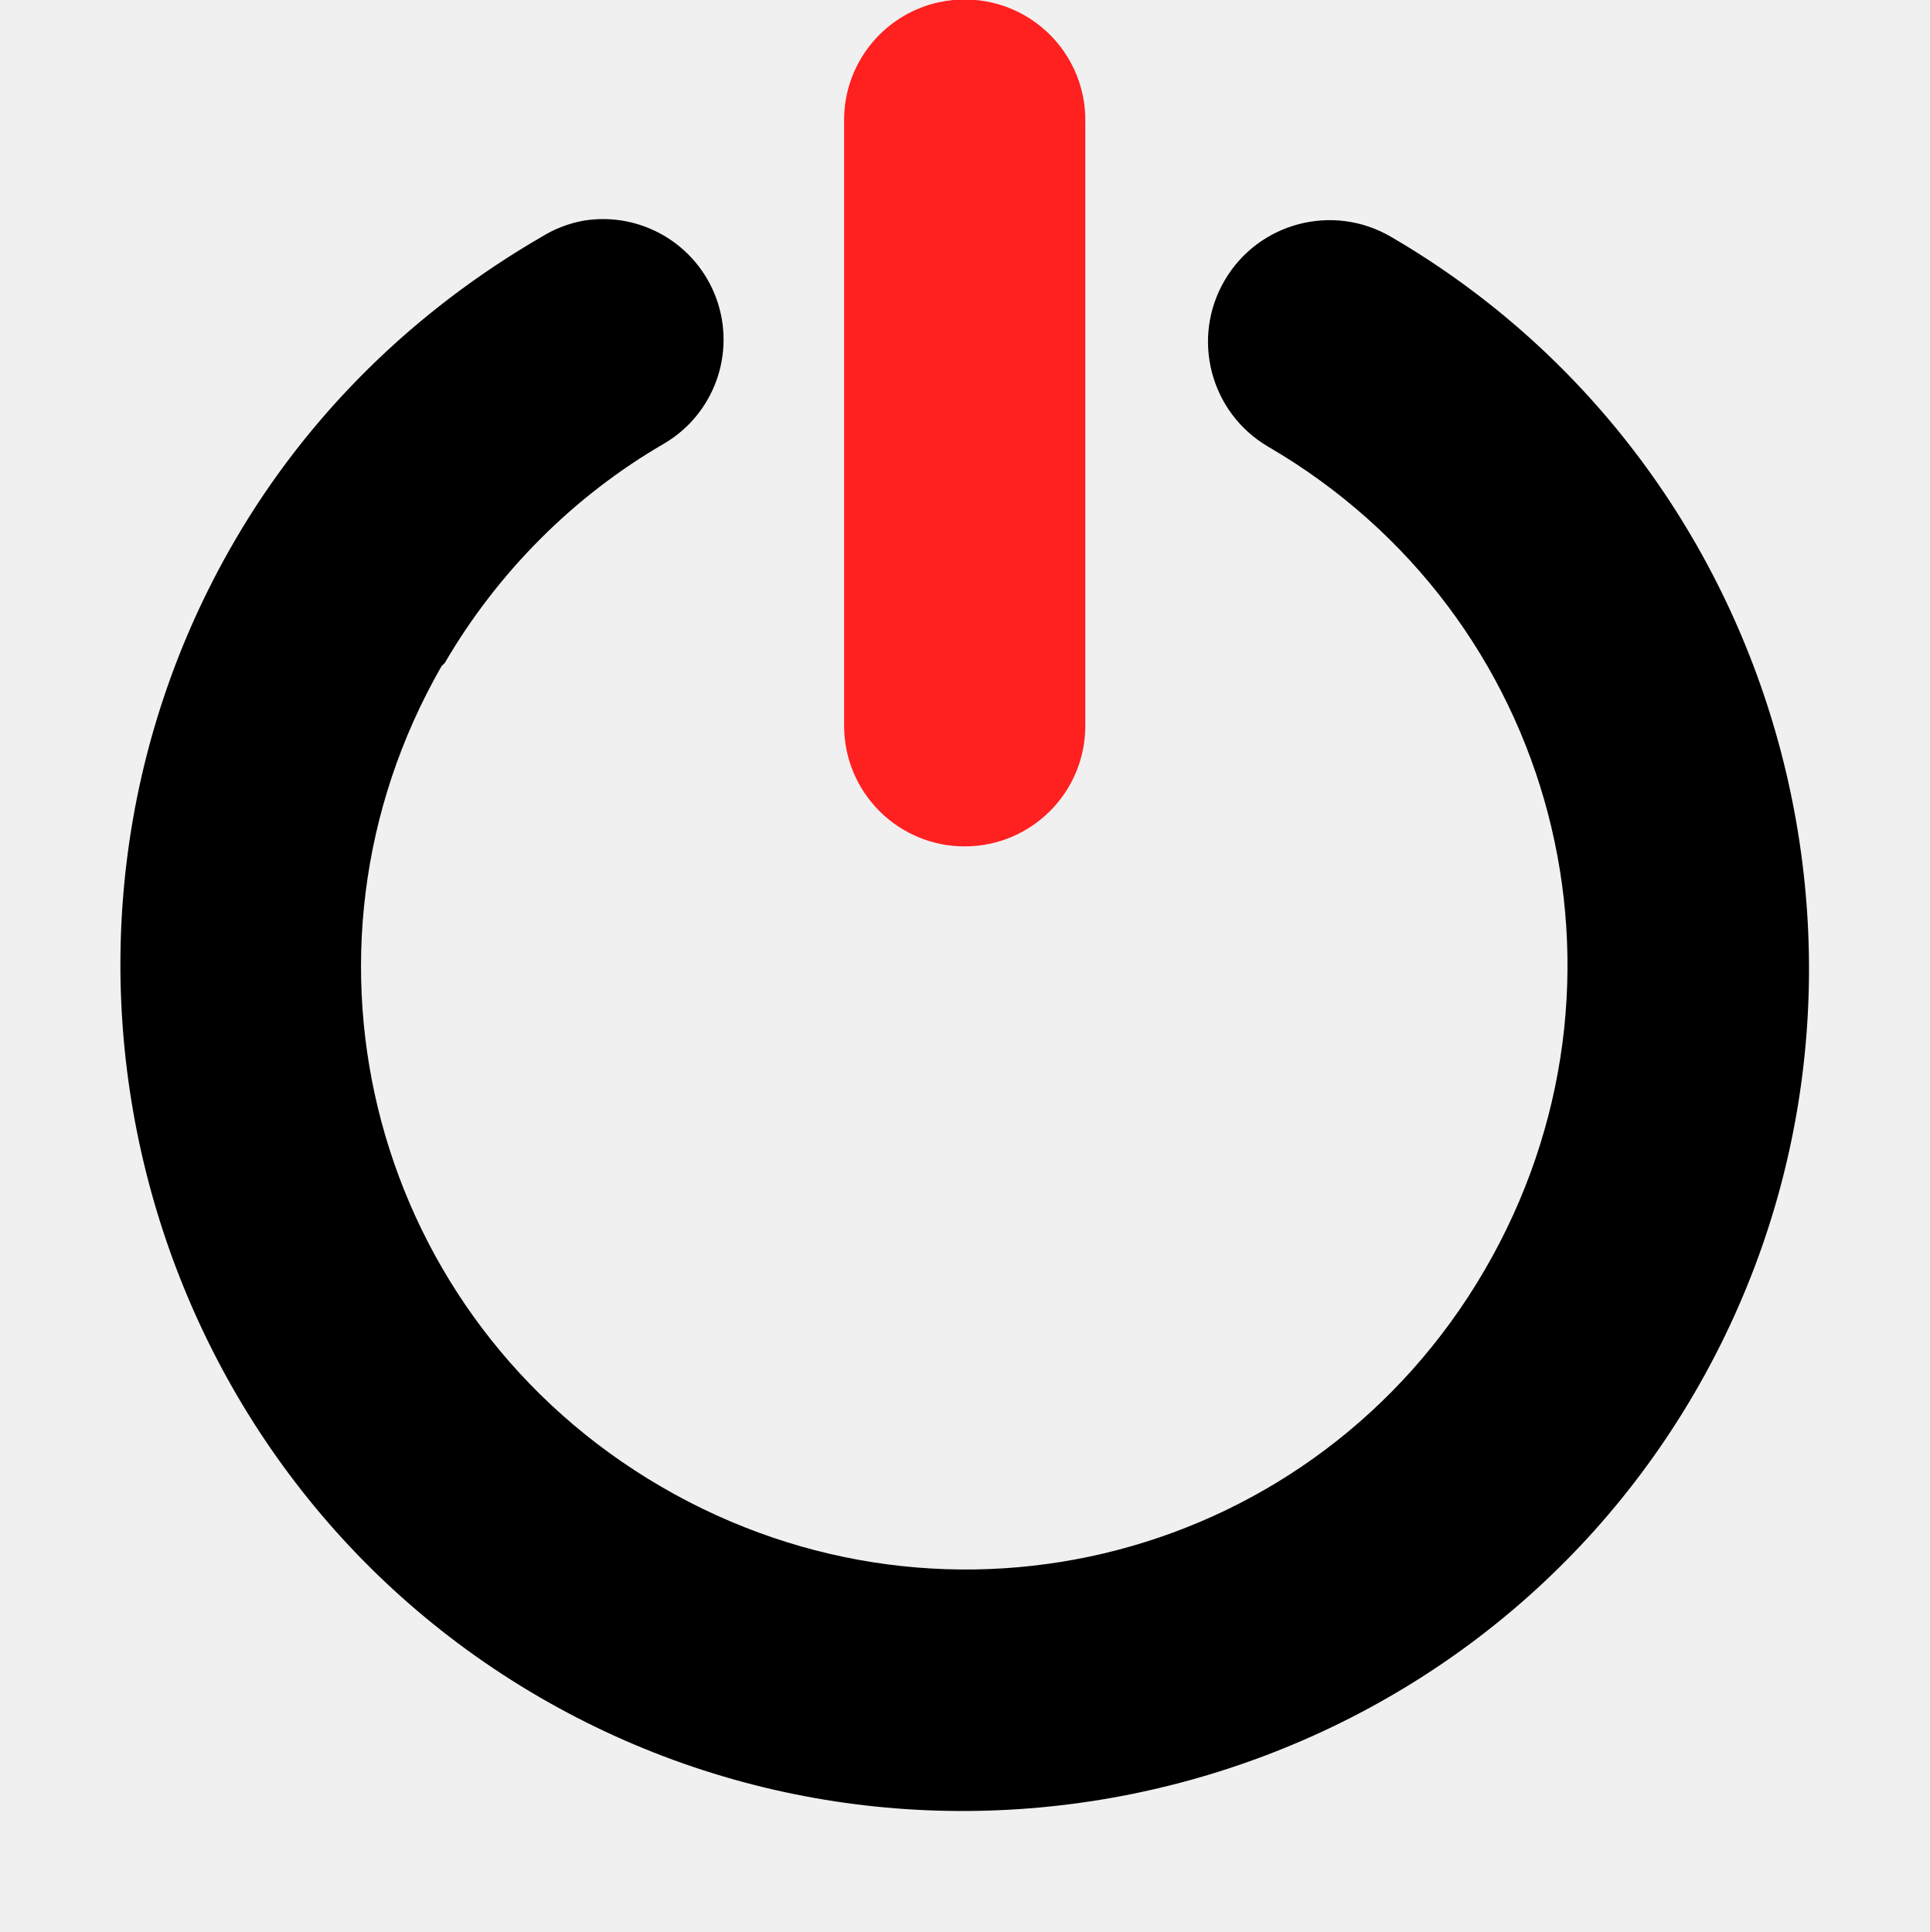
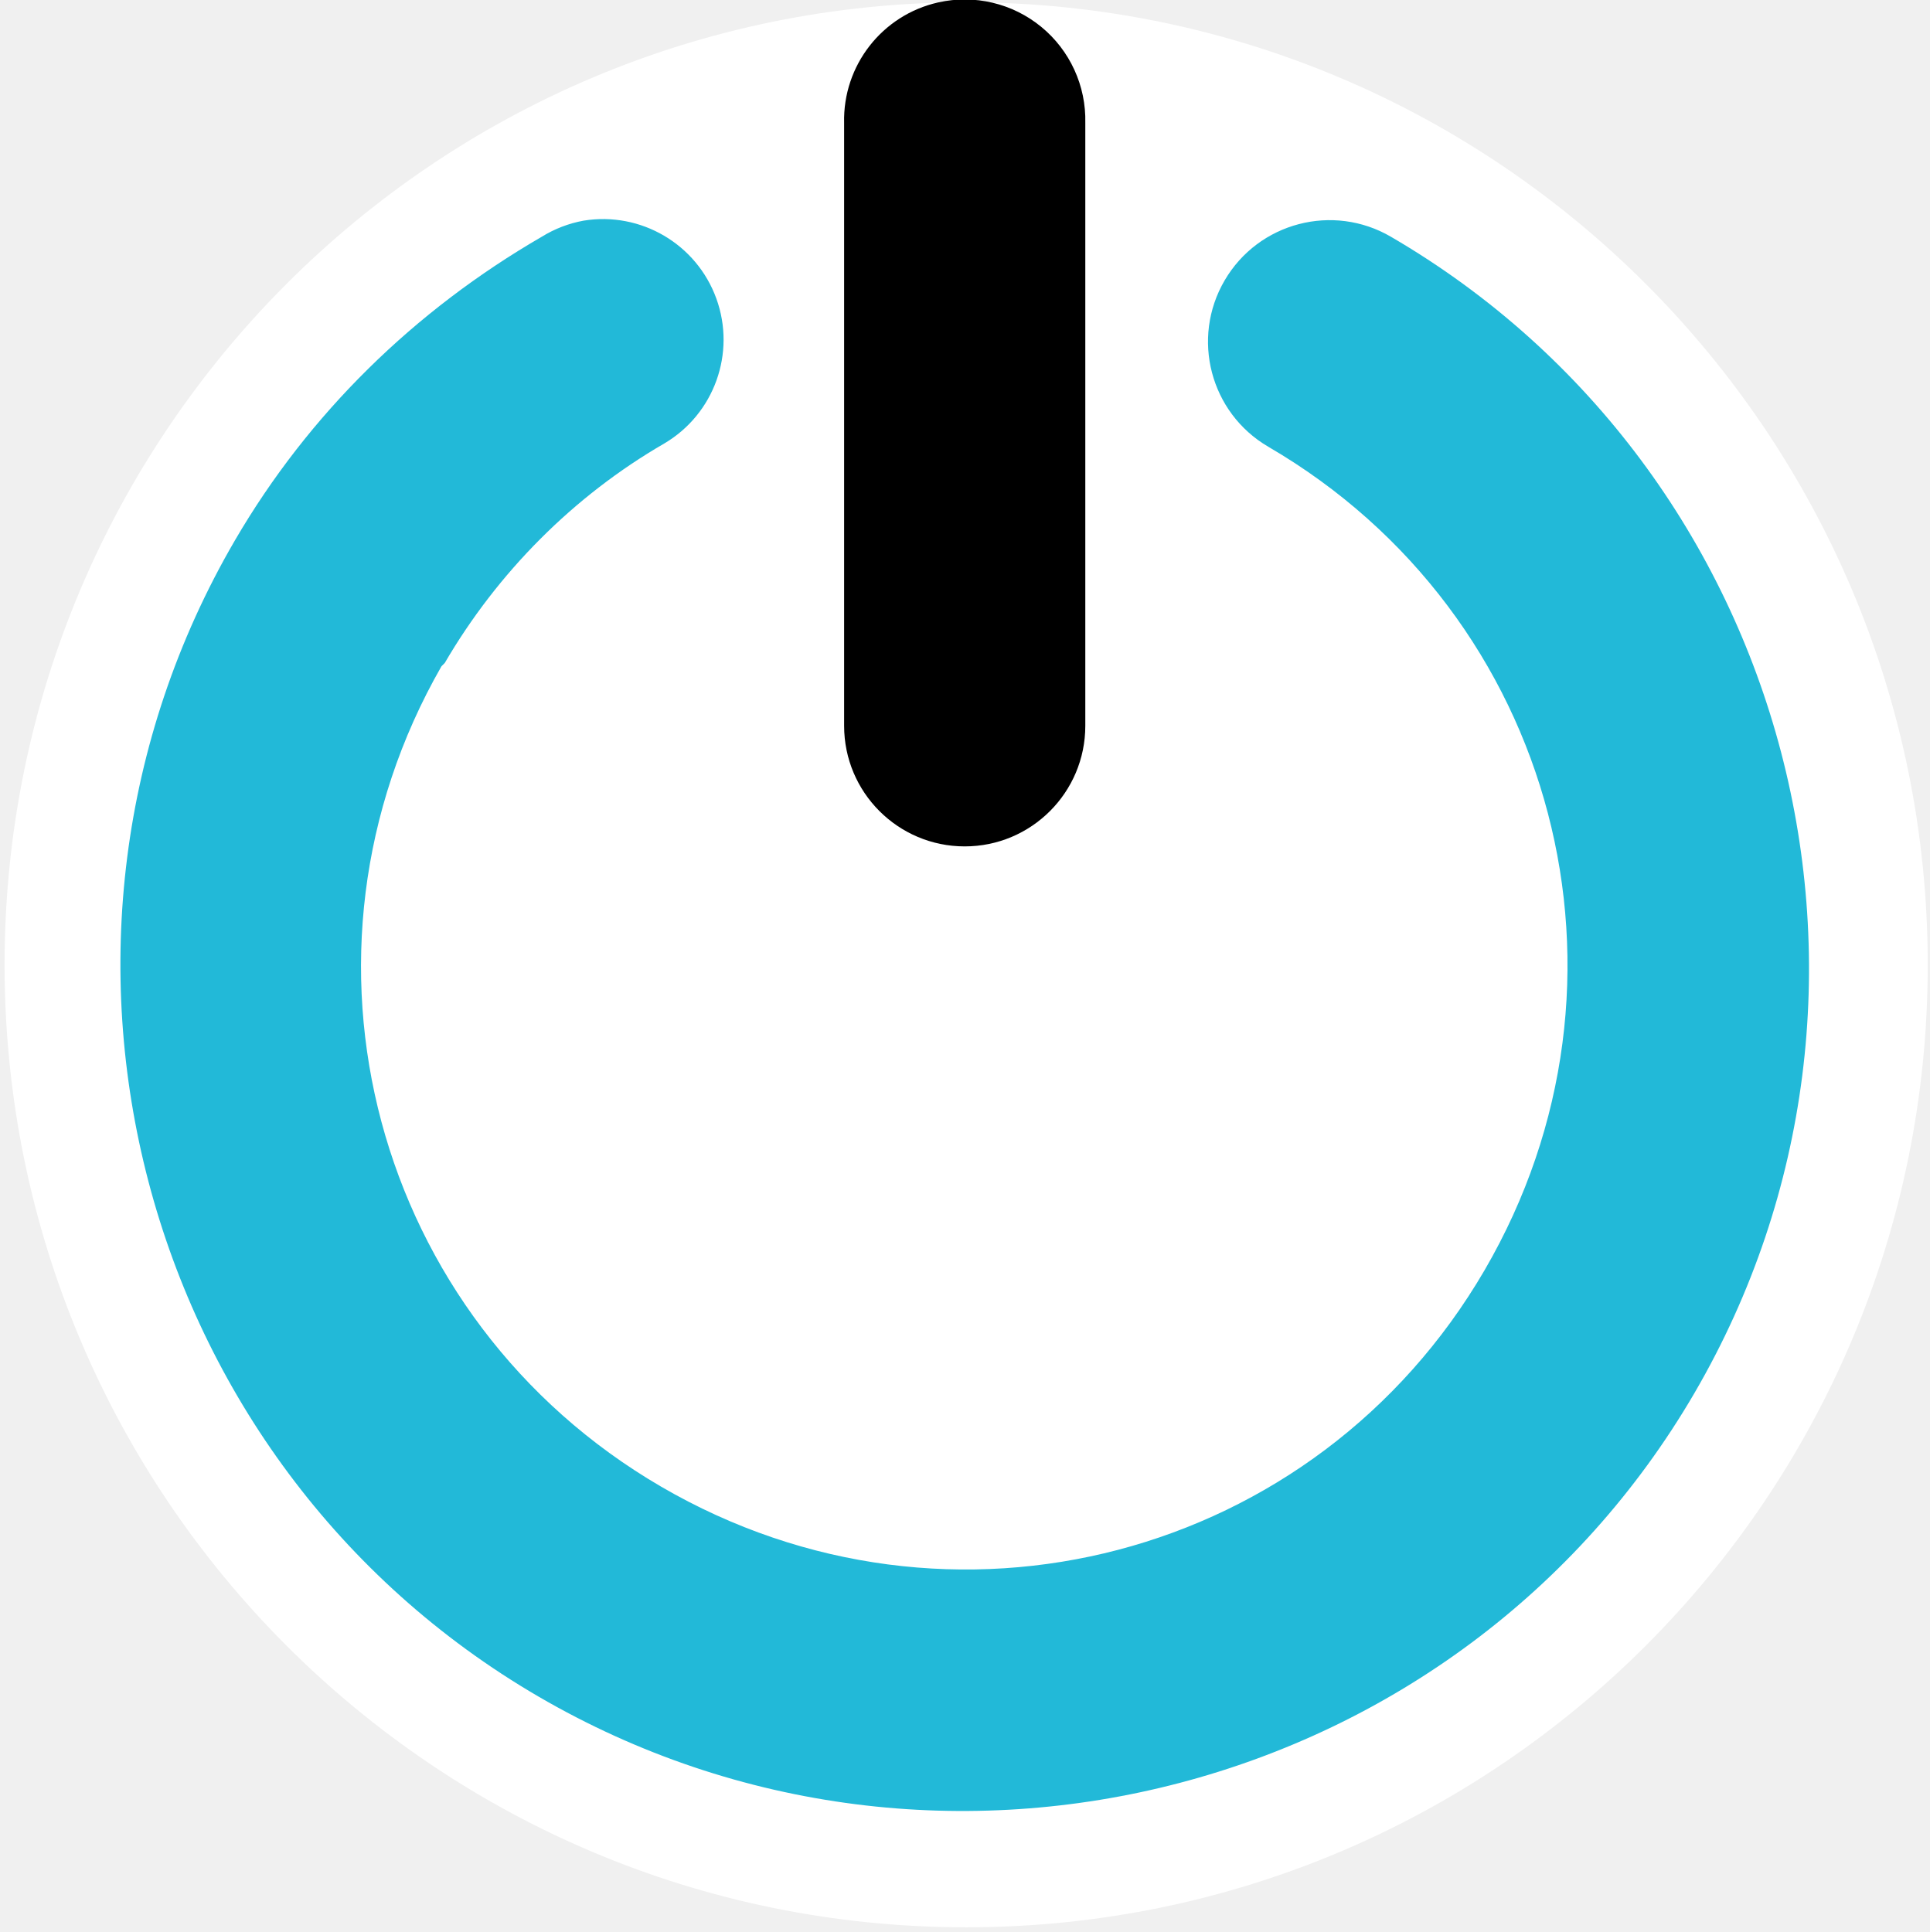
<svg xmlns="http://www.w3.org/2000/svg" id="svg7384" height="16.024" width="16" version="1.1">
-   <g id="layer12" transform="translate(-100 -685.98)">
-     <path id="path3869-2" style="block-progression:tb;text-indent:0;color:#000000;text-transform:none;fill:#000000" d="m104.84 687.81a1 1 0 0 0 -0.348 0.134c-1.053 0.61-1.931 1.466-2.544 2.518-1.94 3.33-0.812 7.649 2.517 9.589s7.647 0.812 9.587-2.518c1.94-3.33 0.812-7.649-2.517-9.589a1.008 1.008 0 1 0 -1.018 1.741c2.396 1.396 3.19 4.434 1.794 6.83s-4.433 3.191-6.829 1.795c-2.385-1.39-3.192-4.412-1.821-6.804l0.027-0.027c0.438-0.751 1.069-1.386 1.821-1.821a1 1 0 0 0 -0.669 -1.848z" />
-     <path id="path4710" style="block-progression:tb;text-indent:0;color:#000000;text-transform:none;fill:#ff2020" d="m107.78 686a1 1 0 0 0 -0.78 1v5a1 1 0 1 0 2 0v-5a1 1 0 0 0 -1.219 -1z" />
-   </g>
+   <defs id="defs910" />
+   <ellipse style="opacity:1;fill:#ffffff;fill-opacity:1;fill-rule:nonzero;stroke:none;stroke-width:2.144;stroke-linecap:round;stroke-linejoin:round;stroke-miterlimit:4;stroke-dasharray:none;stroke-opacity:1" id="path1469" cx="8.012" cy="8.002" rx="7.974" ry="7.983" />
+   <path d="M 4.84,1.83 A 1,1 0 0 0 4.492,1.964 c -1.053,0.61 -1.931,1.466 -2.544,2.518 -1.94,3.33 -0.812,7.649 2.517,9.589 3.33,1.94 7.647,0.812 9.587,-2.518 1.94,-3.33 0.812,-7.649 -2.517,-9.589 a 1.008,1.008 0 1 0 -1.018,1.741 c 2.396,1.396 3.19,4.434 1.794,6.83 -1.396,2.396 -4.433,3.191 -6.829,1.795 -2.385,-1.39 -3.192,-4.412 -1.821,-6.804 l 0.027,-0.027 c 0.438,-0.751 1.069,-1.386 1.821,-1.821 A 1,1 0 0 0 4.84,1.83 Z" style="color:#000000;text-indent:0;text-transform:none;fill:#22b9d8" id="path3869-2" />
+   <path d="M 7.78,0.02 A 1,1 0 0 0 7,1.02 v 5 a 1,1 0 1 0 2,0 v -5 a 1,1 0 0 0 -1.219,-1 z" style="color:#000000;text-indent:0;text-transform:none;fill:#000000" id="path4710" />
</svg>
